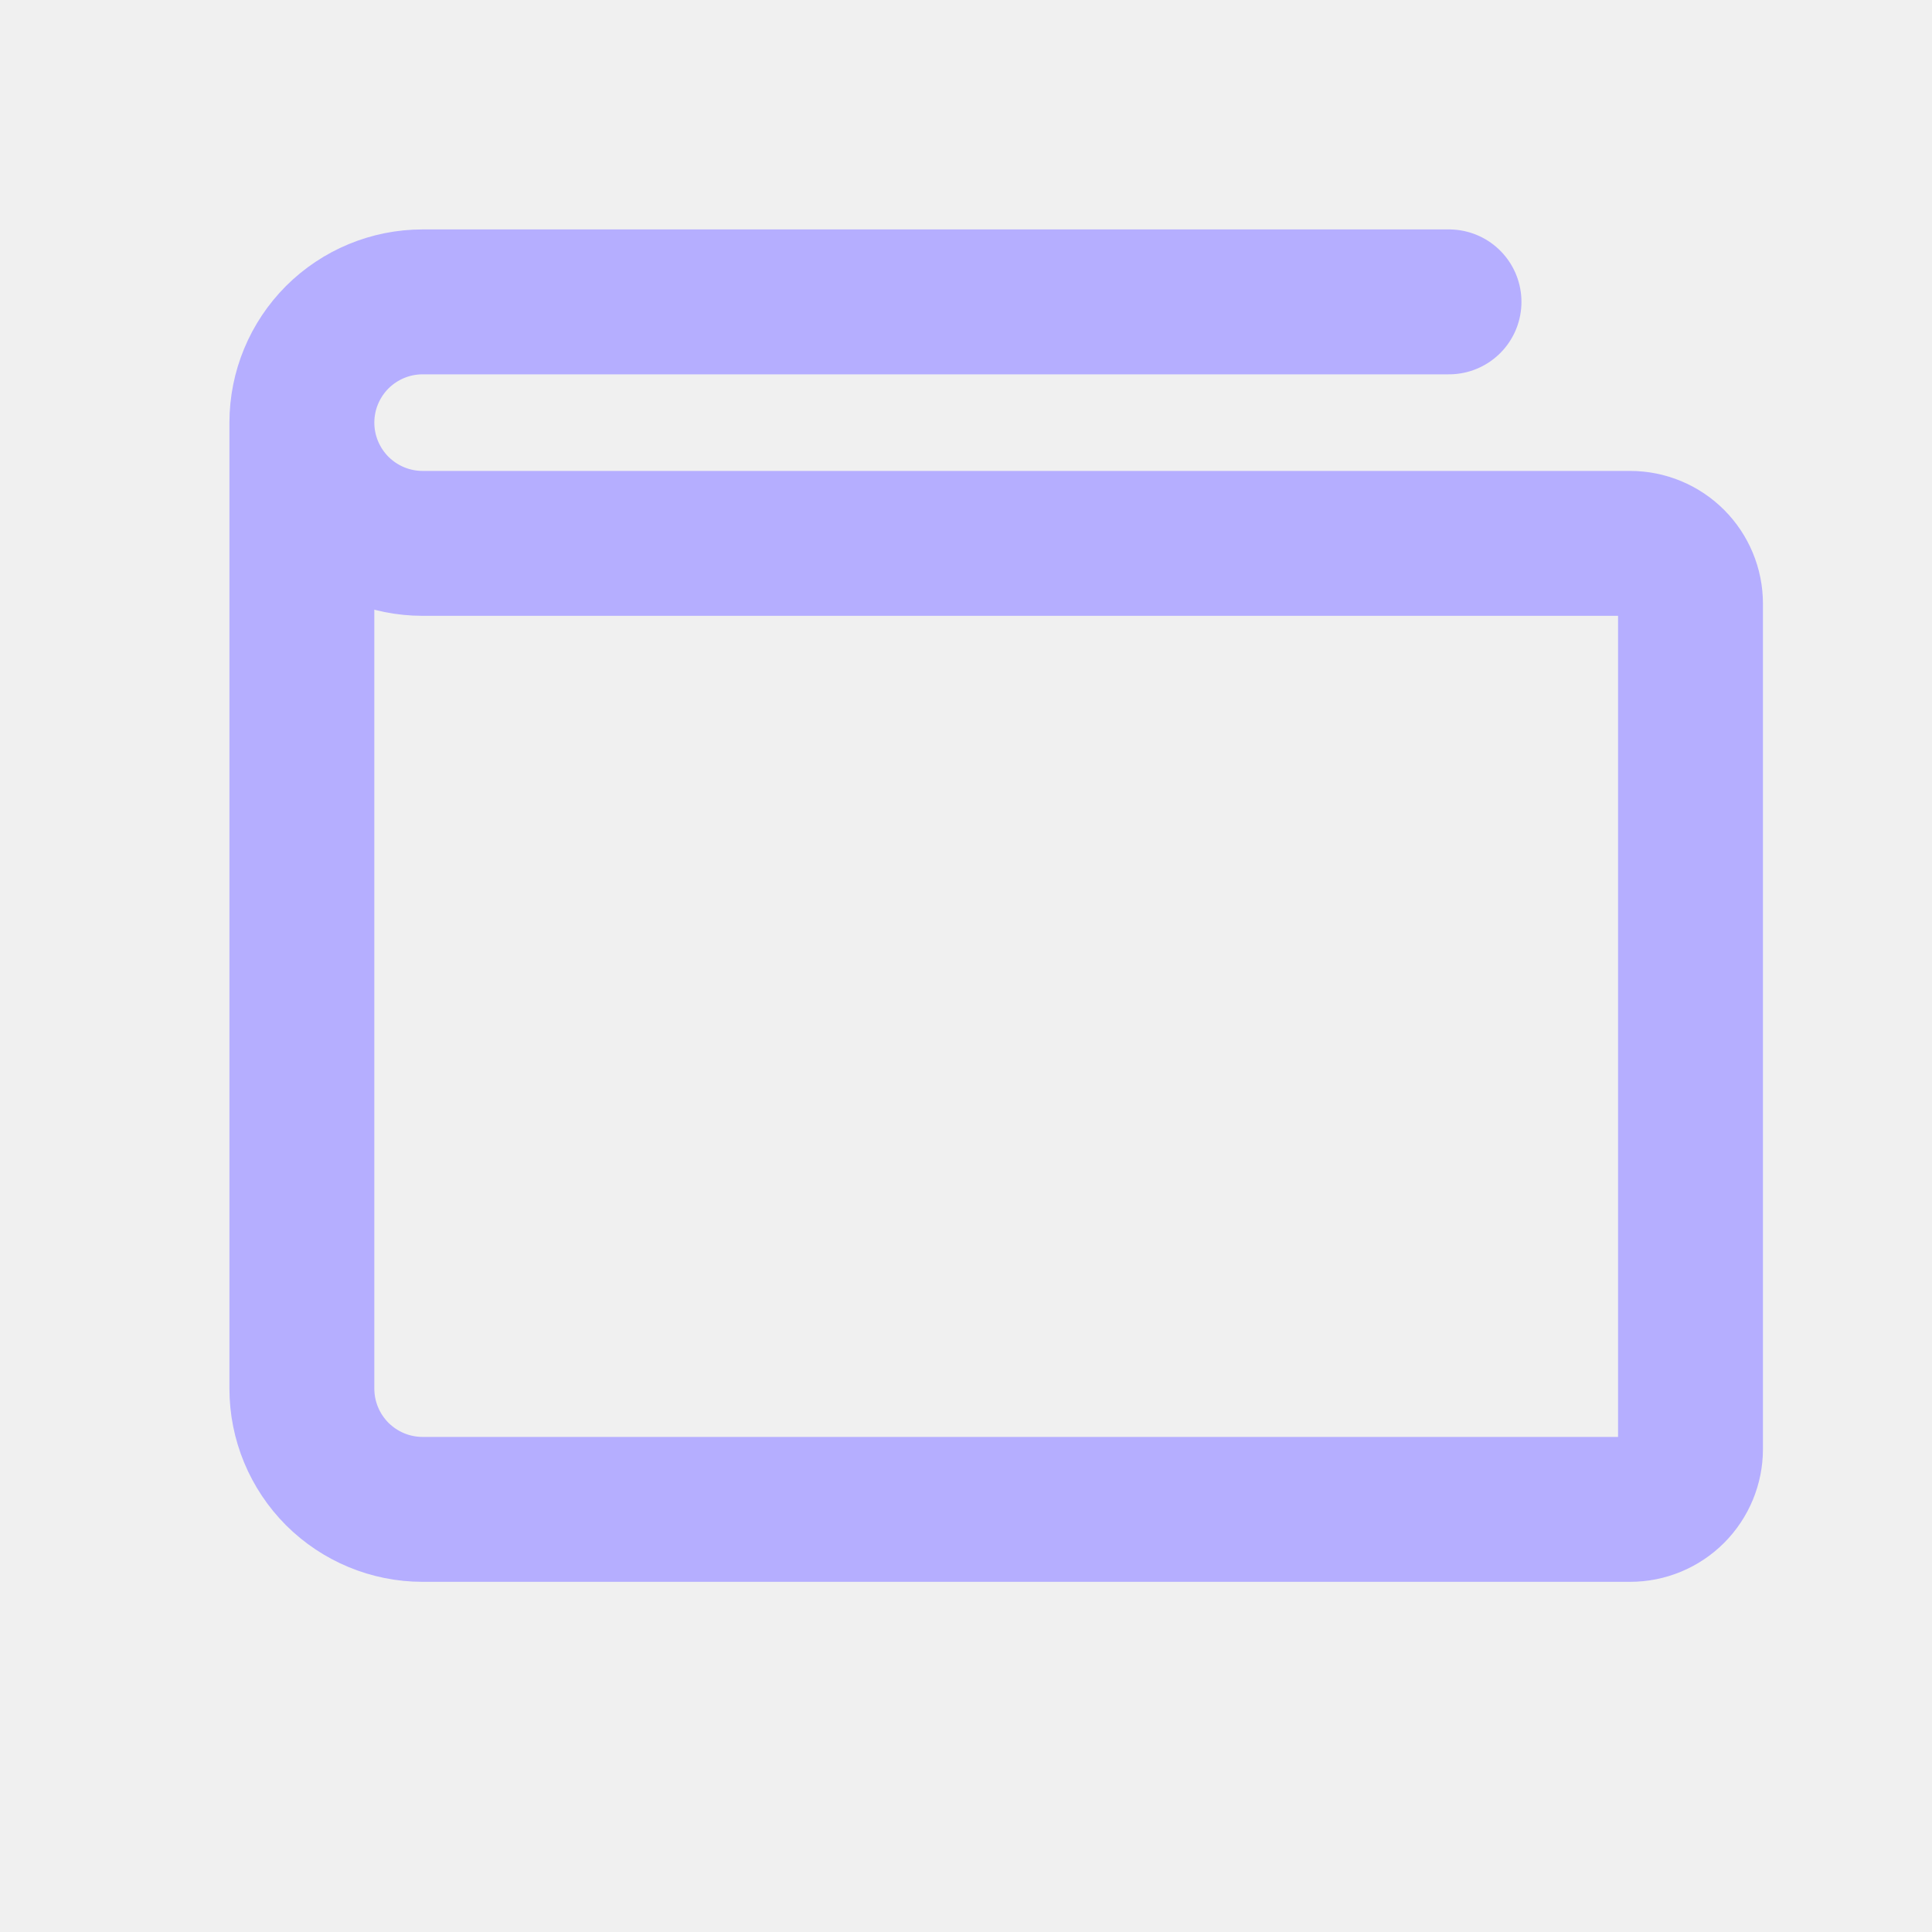
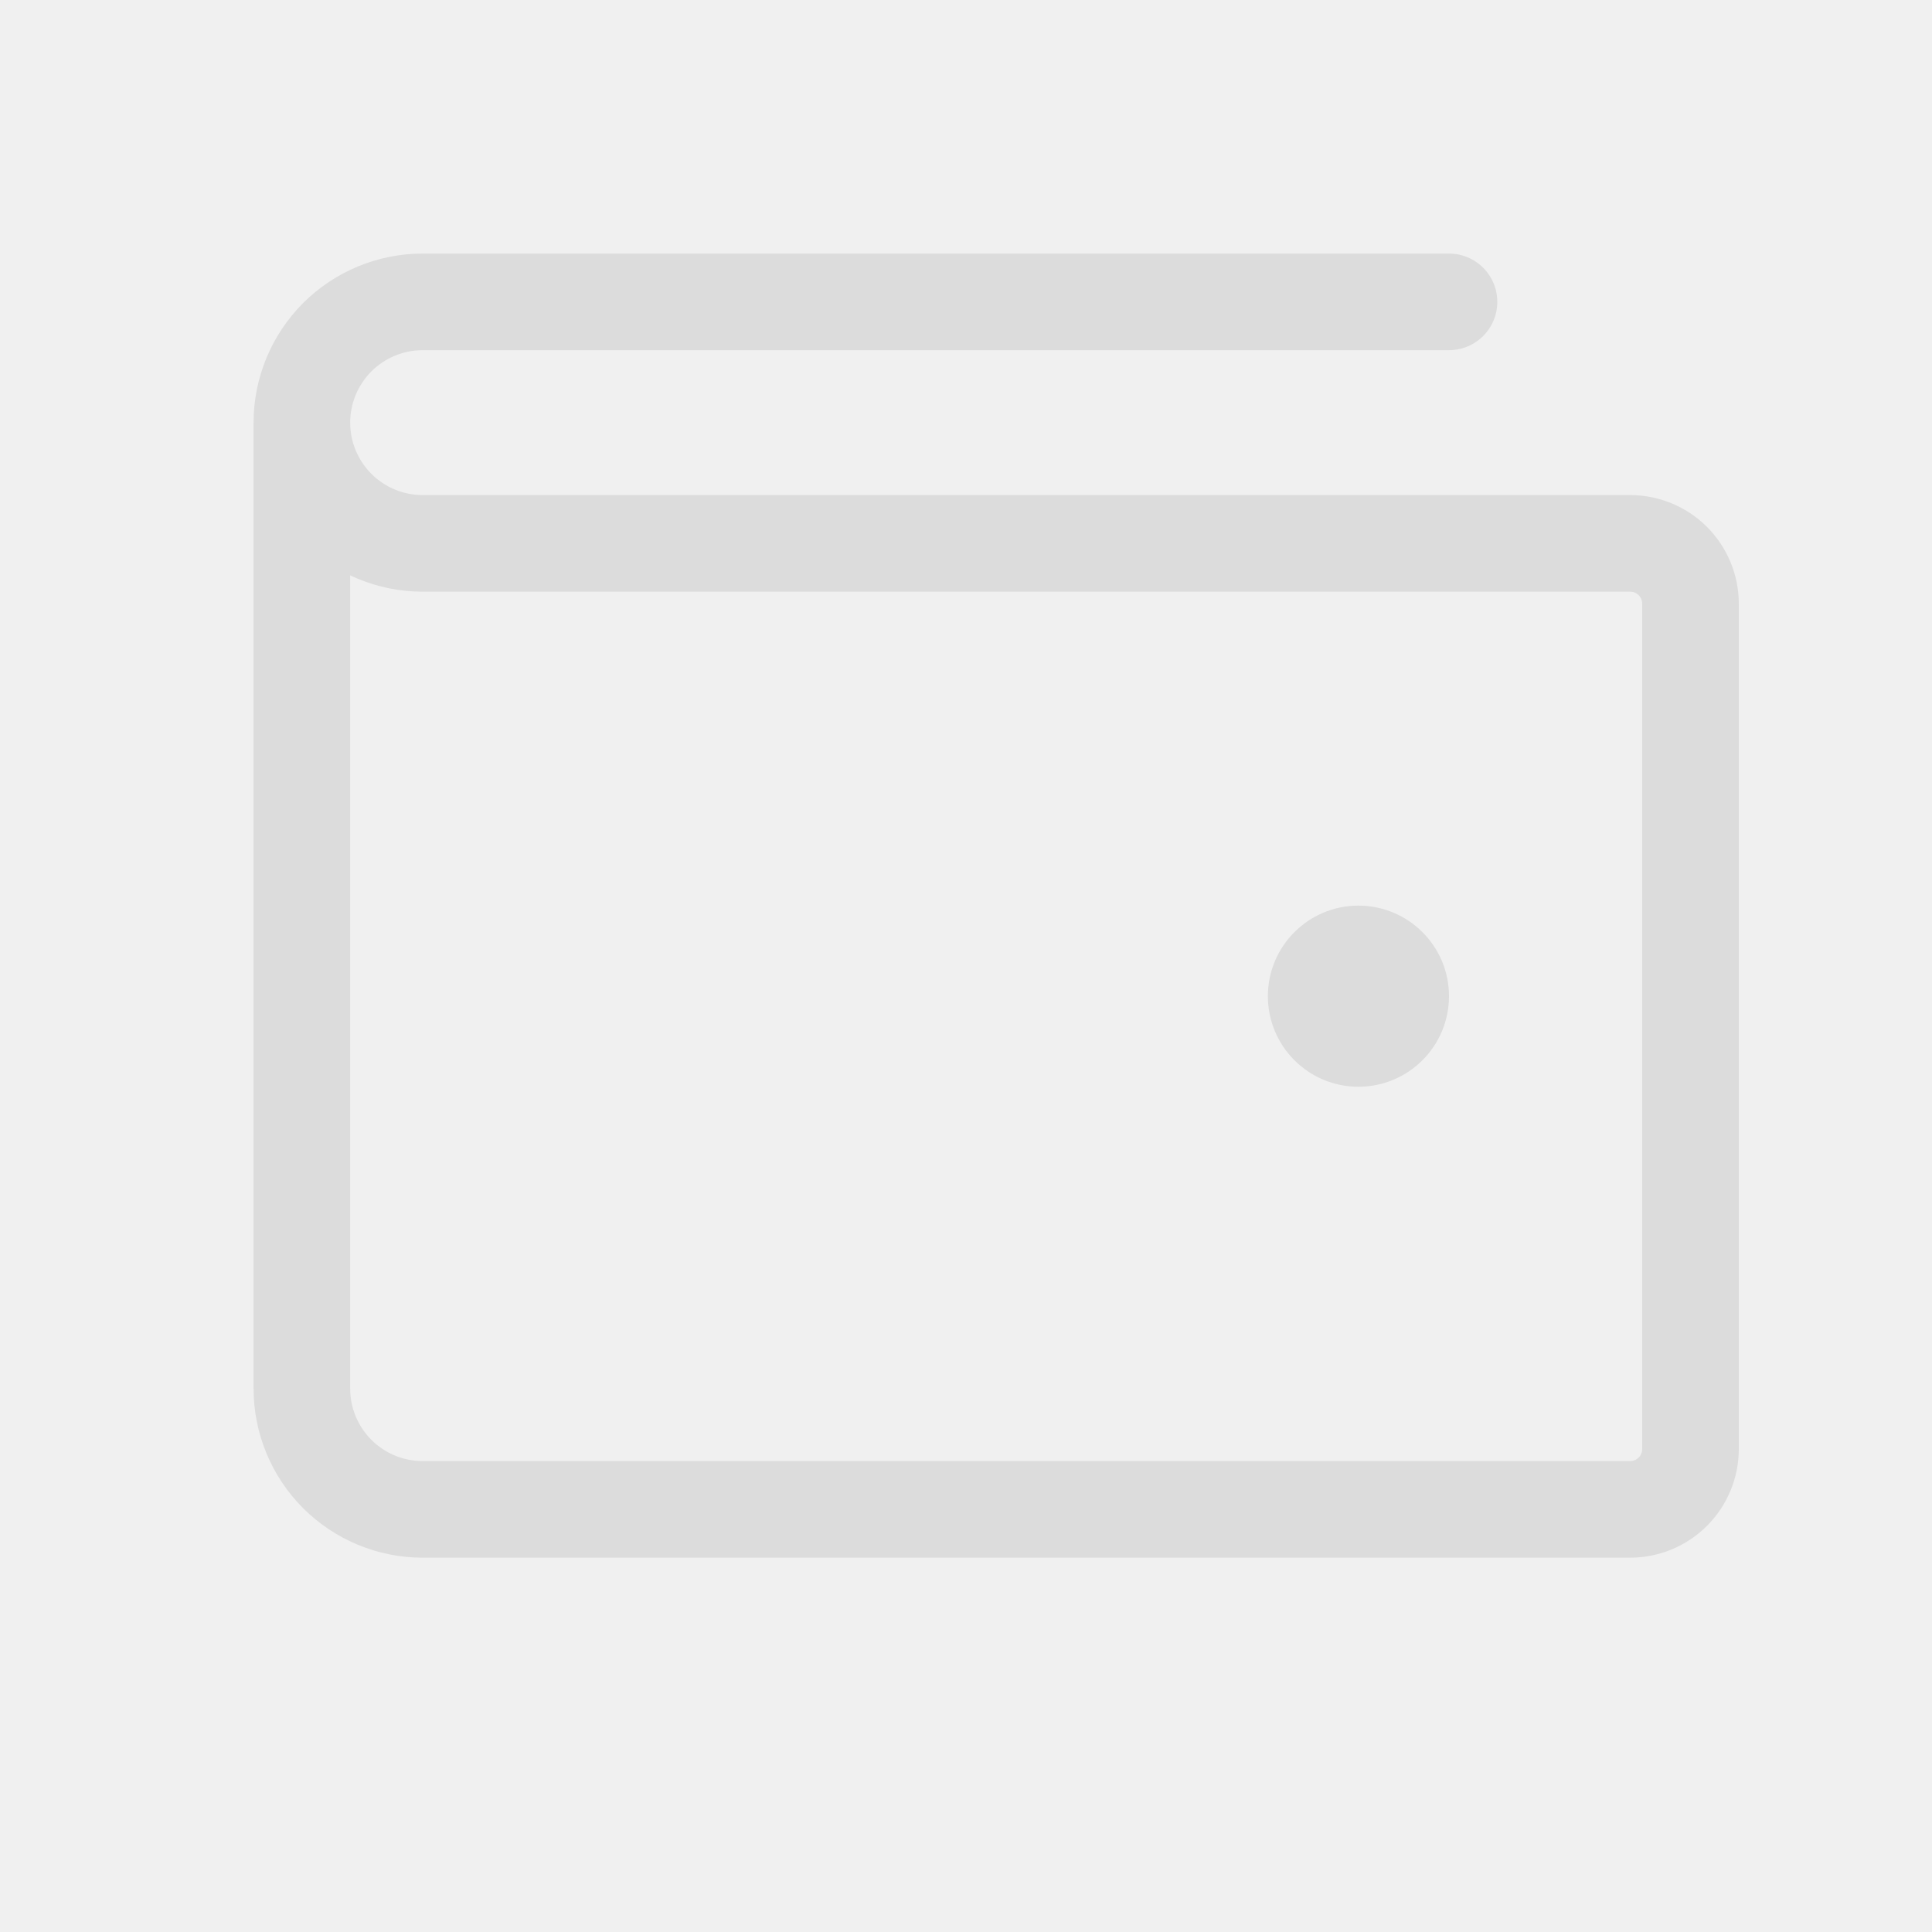
<svg xmlns="http://www.w3.org/2000/svg" width="20" height="20" viewBox="0 0 20 20" fill="none">
-   <g clip-path="url(#clip0_2369_9907)">
-     <path d="M3.125 4.375V14.375C3.125 14.707 3.257 15.024 3.491 15.259C3.726 15.493 4.043 15.625 4.375 15.625H16.875C17.041 15.625 17.2 15.559 17.317 15.442C17.434 15.325 17.5 15.166 17.5 15V6.25C17.5 6.084 17.434 5.925 17.317 5.808C17.2 5.691 17.041 5.625 16.875 5.625H4.375C4.043 5.625 3.726 5.493 3.491 5.259C3.257 5.024 3.125 4.707 3.125 4.375ZM3.125 4.375C3.125 4.043 3.257 3.726 3.491 3.491C3.726 3.257 4.043 3.125 4.375 3.125H15" stroke="#B5AEFF" stroke-width="1.5" stroke-linecap="round" stroke-linejoin="round" />
+   <g clip-path="url(#clip0_3101_25825)">
+     <path d="M3.125 4.375V14.375C3.125 14.707 3.257 15.024 3.491 15.259C3.726 15.493 4.043 15.625 4.375 15.625H16.875C17.041 15.625 17.2 15.559 17.317 15.442C17.434 15.325 17.5 15.166 17.5 15V6.25C17.5 6.084 17.434 5.925 17.317 5.808C17.2 5.691 17.041 5.625 16.875 5.625H4.375C4.043 5.625 3.726 5.493 3.491 5.259C3.257 5.024 3.125 4.707 3.125 4.375ZM3.125 4.375C3.125 4.043 3.257 3.726 3.491 3.491C3.726 3.257 4.043 3.125 4.375 3.125H15" stroke="#DCDCDC" stroke-linecap="round" stroke-linejoin="round" />
+     <path d="M14.062 9.406C14.563 9.406 14.969 9.812 14.969 10.312C14.969 10.813 14.563 11.219 14.062 11.219C13.562 11.219 13.156 10.813 13.156 10.312C13.156 9.812 13.562 9.406 14.062 9.406Z" fill="#DCDCDC" stroke="#DCDCDC" stroke-width="0.062" />
  </g>
  <defs>
-     <clipPath id="clip0_2369_9907">
+     <clipPath id="clip0_3101_25825">
      <rect width="20" height="20" fill="white" />
    </clipPath>
  </defs>
</svg>
